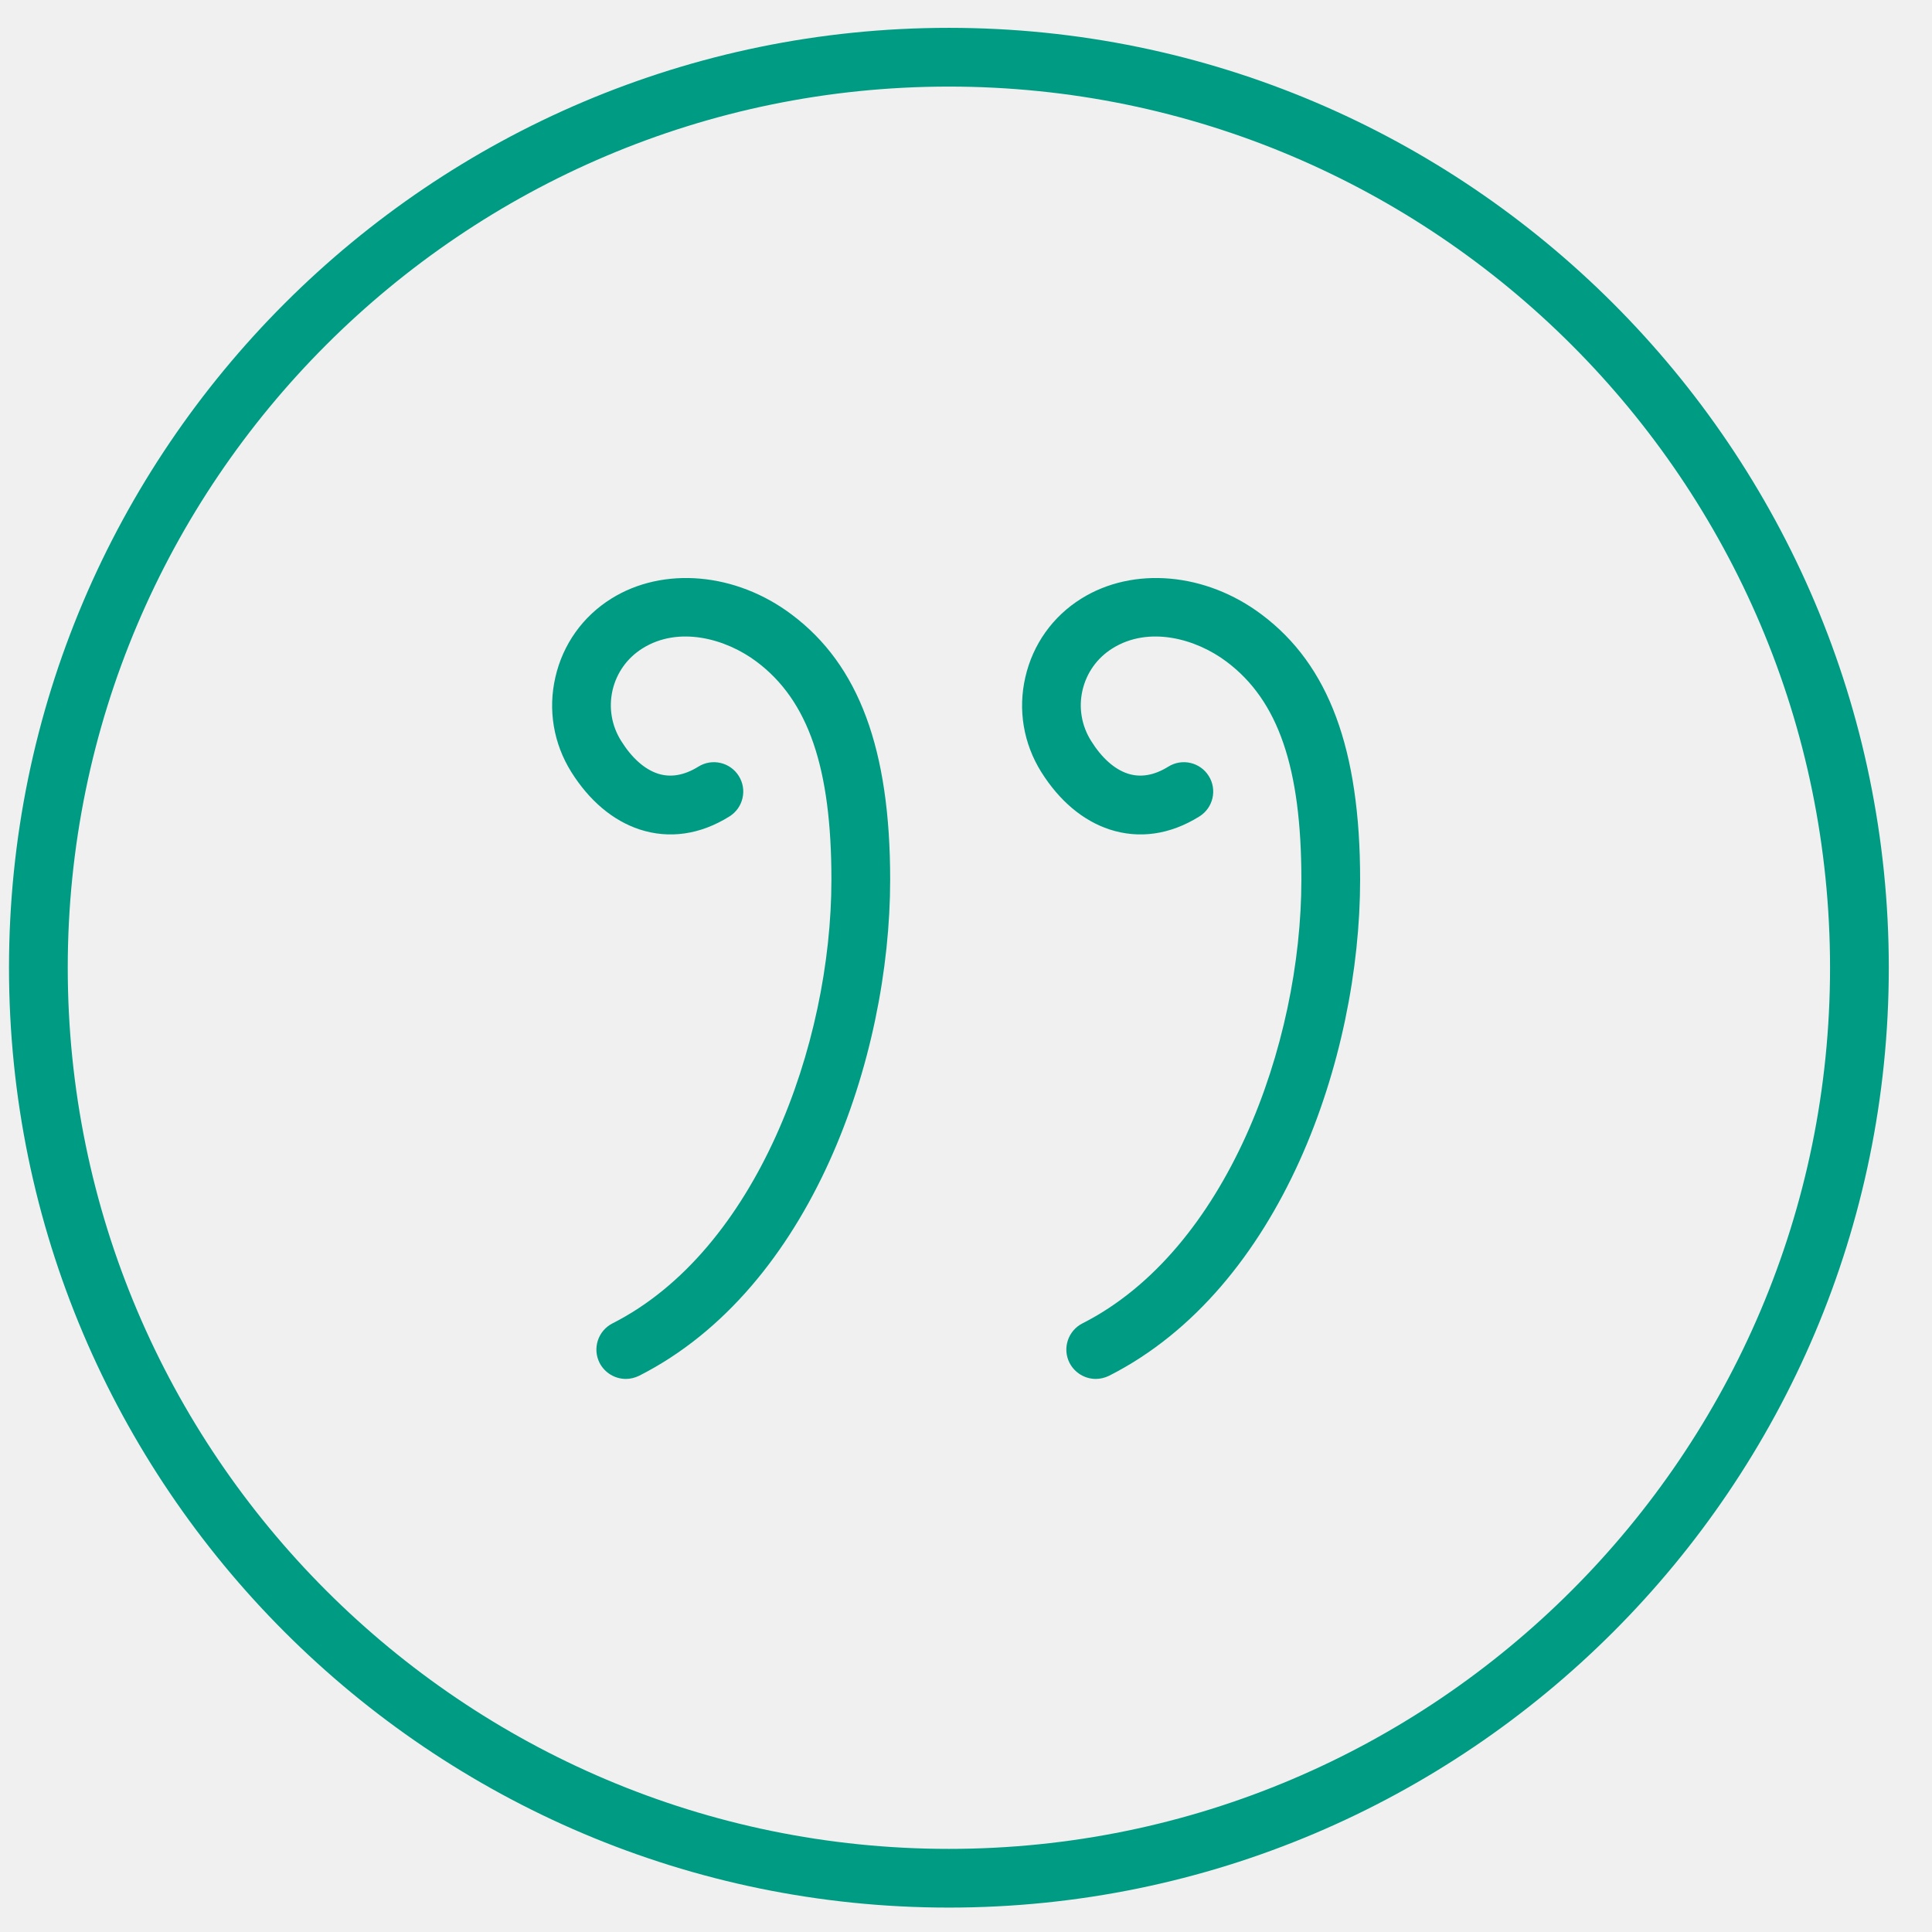
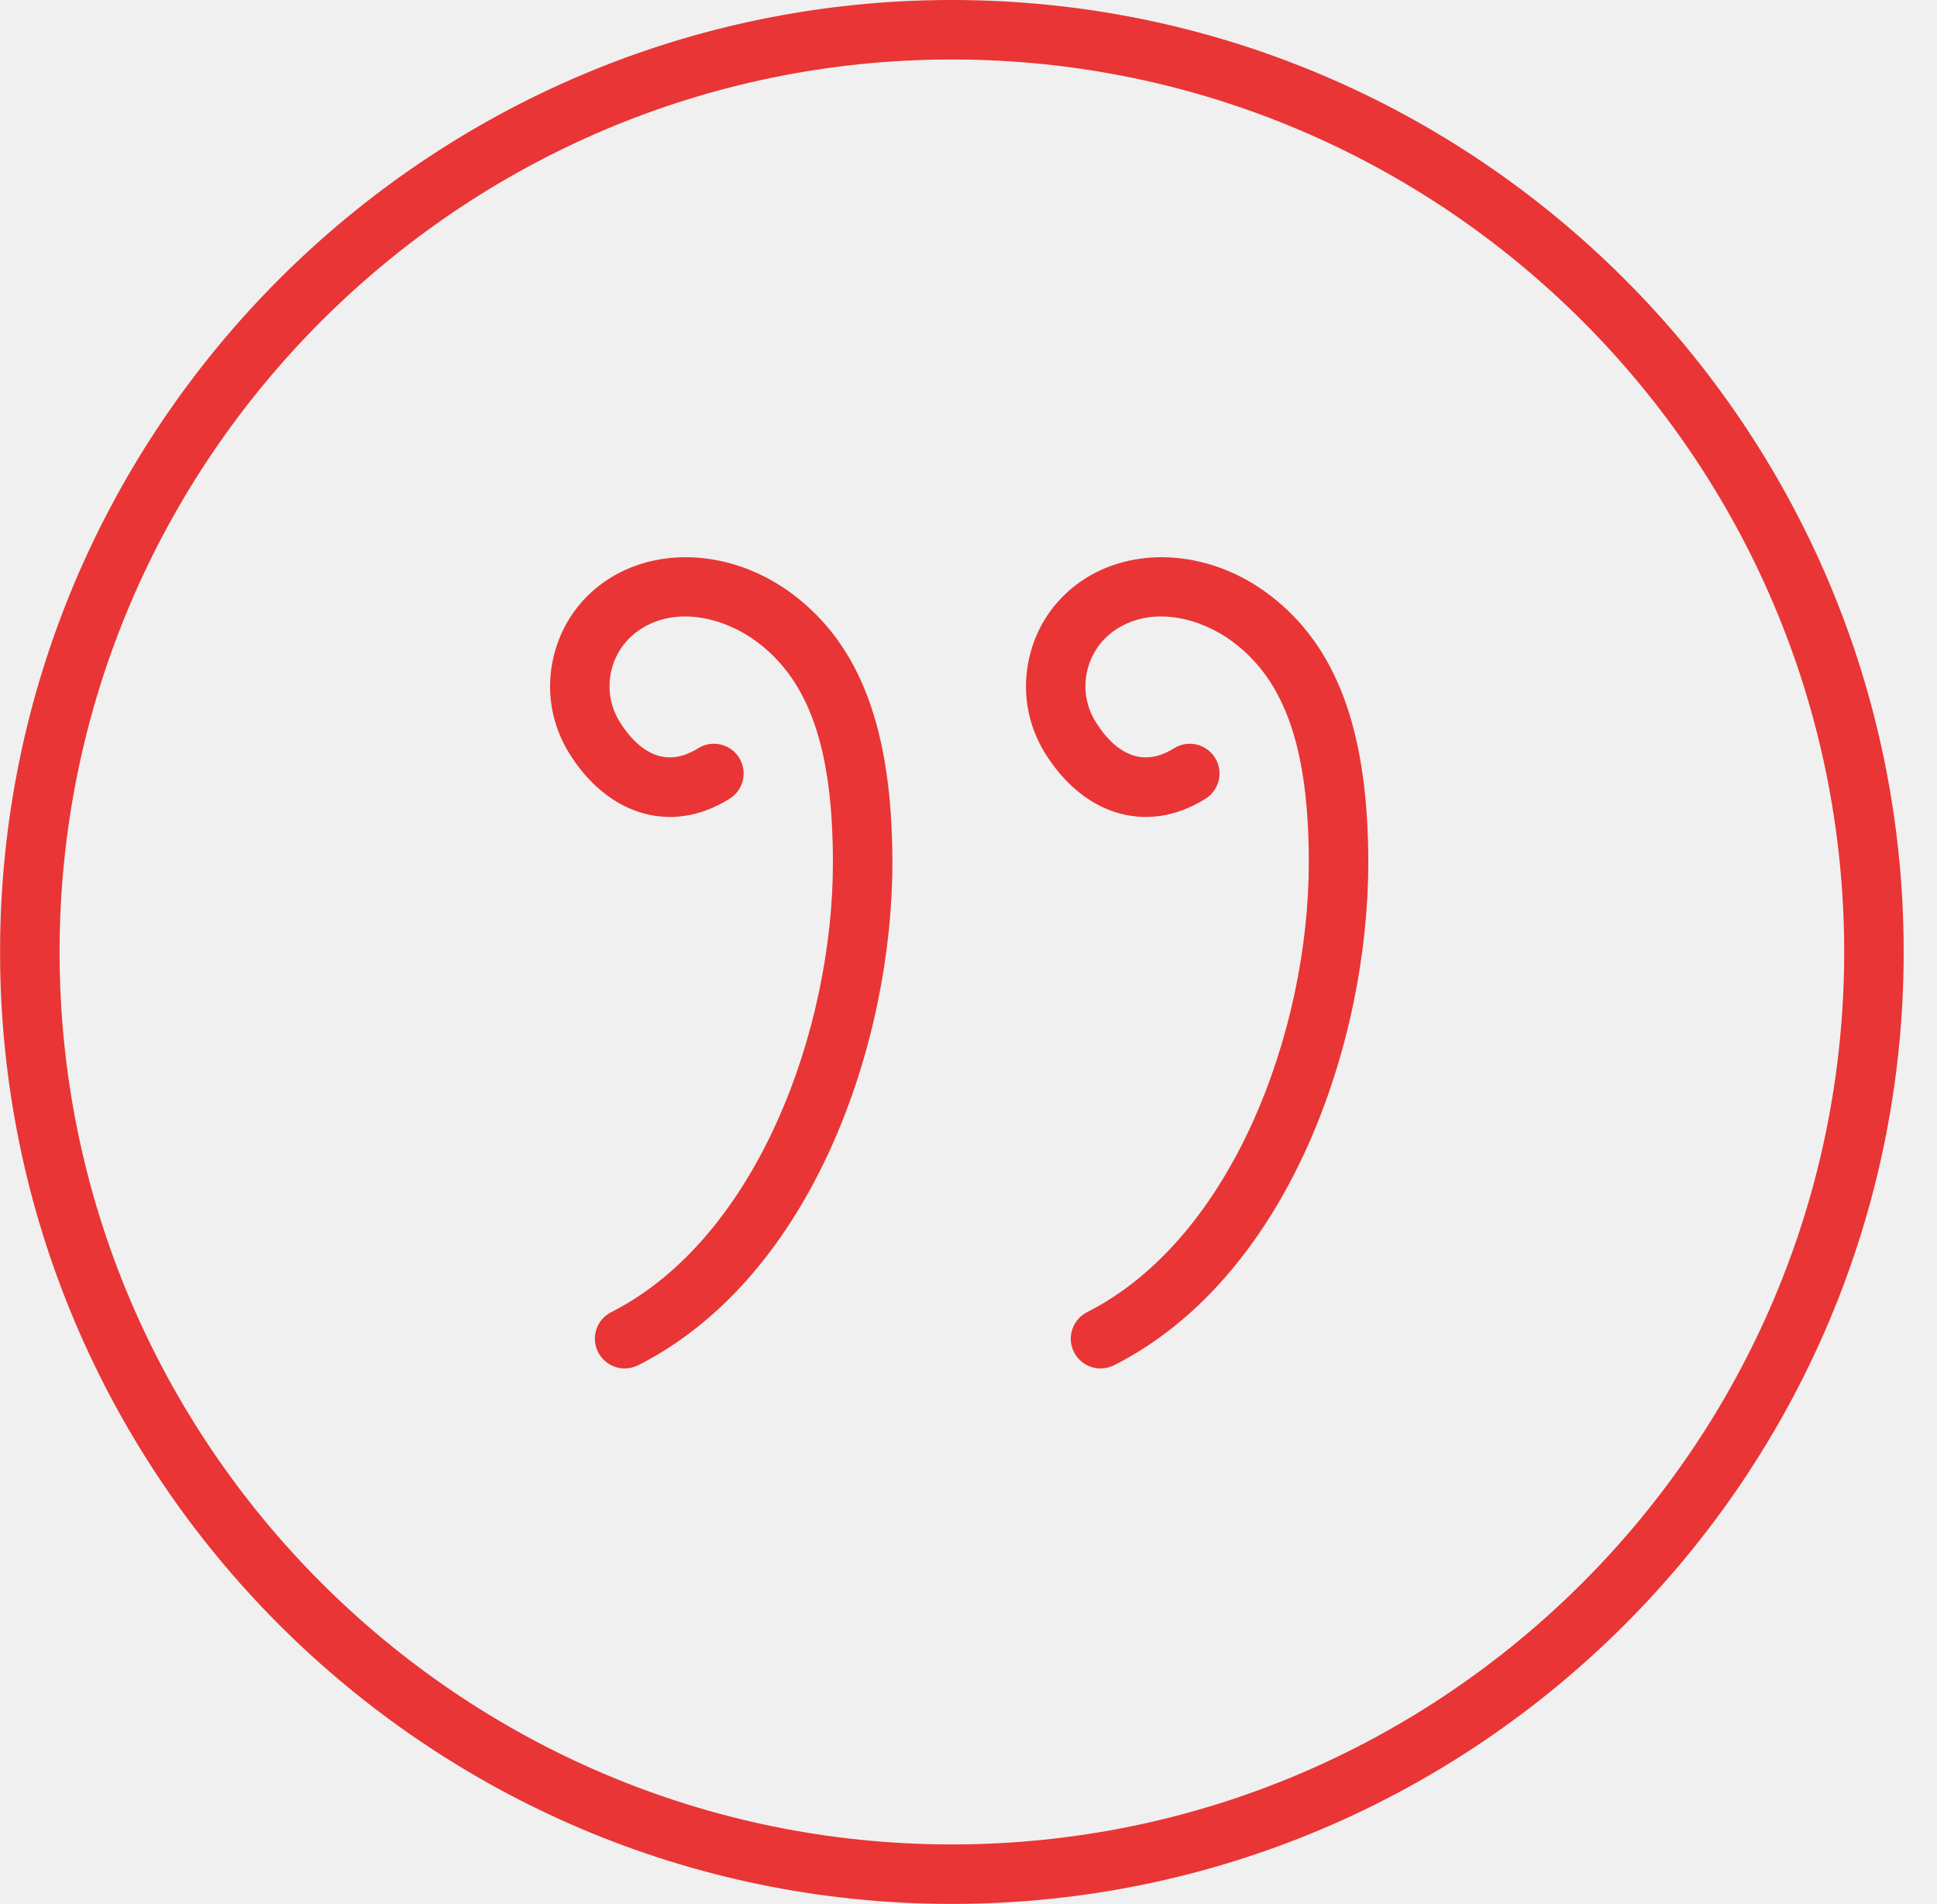
- <svg xmlns="http://www.w3.org/2000/svg" width="44" height="44" viewBox="0 0 44 44" fill="none">
-   <g clip-path="url(#clip0_461_4160)">
-     <path d="M21.61 43.444C33.413 43.444 43.016 33.842 43.016 22.039C43.016 10.237 33.413 0.634 21.61 0.634C9.808 0.634 0.205 10.237 0.205 22.039C0.205 33.842 9.808 43.444 21.61 43.444ZM21.61 1.972C32.675 1.972 41.678 10.974 41.678 22.039C41.678 33.104 32.675 42.107 21.61 42.107C10.545 42.107 1.543 33.104 1.543 22.039C1.543 10.974 10.545 1.972 21.61 1.972Z" fill="#009B83" />
-     <path d="M14.566 18.89C15.244 19.111 15.949 19.009 16.614 18.593C16.926 18.398 17.022 17.985 16.825 17.672C16.63 17.36 16.218 17.264 15.904 17.46C15.581 17.661 15.271 17.712 14.983 17.619C14.677 17.519 14.388 17.261 14.146 16.873C13.929 16.528 13.86 16.118 13.95 15.721C14.043 15.322 14.284 14.985 14.63 14.768C15.457 14.247 16.532 14.545 17.229 15.068C18.408 15.95 18.935 17.483 18.935 20.033C18.935 23.797 17.223 28.478 13.949 30.139C13.62 30.306 13.488 30.709 13.655 31.039C13.775 31.27 14.009 31.404 14.253 31.404C14.354 31.404 14.457 31.38 14.556 31.332C18.483 29.34 20.273 24.077 20.273 20.033C20.273 17.06 19.561 15.143 18.032 13.997C16.759 13.037 15.105 12.894 13.921 13.634C13.272 14.039 12.82 14.674 12.649 15.42C12.476 16.166 12.606 16.934 13.011 17.582C13.422 18.237 13.959 18.69 14.566 18.89Z" fill="#009B83" />
-     <path d="M25.269 18.89C25.946 19.111 26.652 19.009 27.317 18.593C27.629 18.398 27.725 17.985 27.528 17.672C27.333 17.36 26.921 17.264 26.607 17.46C26.285 17.661 25.974 17.712 25.686 17.619C25.38 17.519 25.091 17.261 24.849 16.873C24.632 16.528 24.562 16.118 24.653 15.721C24.746 15.322 24.986 14.985 25.333 14.768C26.161 14.247 27.237 14.545 27.932 15.068C29.111 15.95 29.638 17.483 29.638 20.033C29.638 23.797 27.926 28.478 24.652 30.139C24.323 30.306 24.19 30.709 24.358 31.039C24.478 31.27 24.712 31.404 24.956 31.404C25.057 31.404 25.16 31.38 25.259 31.332C29.186 29.34 30.976 24.077 30.976 20.033C30.976 17.06 30.264 15.143 28.735 13.997C27.461 13.037 25.808 12.894 24.624 13.634C23.975 14.039 23.523 14.674 23.352 15.42C23.179 16.166 23.309 16.934 23.714 17.582C24.125 18.237 24.661 18.69 25.269 18.89Z" fill="#009B83" />
+ <svg xmlns="http://www.w3.org/2000/svg" width="58" height="57" viewBox="0 0 58 57" fill="none">
+   <g clip-path="url(#clip0_449_894)">
+     <path d="M28.502 57C44.217 57 57.002 44.214 57.002 28.5C57.002 12.786 44.217 0 28.502 0C12.788 0 0.002 12.786 0.002 28.5C0.002 44.214 12.788 57 28.502 57ZM28.502 1.781C43.235 1.781 55.221 13.767 55.221 28.5C55.221 43.233 43.235 55.219 28.502 55.219C13.77 55.219 1.784 43.233 1.784 28.5C1.784 13.767 13.77 1.781 28.502 1.781Z" fill="#E93535" />
+     <path d="M19.122 24.307C20.025 24.601 20.964 24.465 21.849 23.911C22.264 23.651 22.393 23.101 22.131 22.684C21.871 22.269 21.322 22.141 20.904 22.403C20.474 22.67 20.061 22.738 19.678 22.615C19.27 22.481 18.885 22.137 18.563 21.621C18.274 21.161 18.182 20.616 18.303 20.087C18.426 19.556 18.746 19.107 19.208 18.819C20.308 18.124 21.741 18.521 22.669 19.218C24.238 20.392 24.94 22.433 24.94 25.828C24.94 30.84 22.66 37.073 18.301 39.284C17.863 39.506 17.686 40.042 17.909 40.482C18.07 40.791 18.381 40.969 18.705 40.969C18.841 40.969 18.978 40.937 19.11 40.873C24.338 38.22 26.721 31.213 26.721 25.828C26.721 21.87 25.773 19.318 23.737 17.791C22.042 16.514 19.84 16.323 18.264 17.308C17.4 17.848 16.798 18.692 16.57 19.686C16.34 20.68 16.513 21.703 17.052 22.565C17.599 23.438 18.314 24.04 19.122 24.307Z" fill="#E93535" />
+     <path d="M33.372 24.307C34.273 24.601 35.214 24.465 36.099 23.911C36.514 23.651 36.643 23.101 36.381 22.684C36.121 22.269 35.572 22.141 35.154 22.403C34.726 22.67 34.311 22.738 33.928 22.615C33.52 22.481 33.135 22.137 32.813 21.621C32.524 21.161 32.432 20.616 32.553 20.087C32.676 19.556 32.996 19.107 33.458 18.819C34.56 18.124 35.992 18.521 36.919 19.218C38.488 20.392 39.19 22.433 39.19 25.828C39.19 30.84 36.91 37.073 32.551 39.284C32.113 39.506 31.936 40.042 32.159 40.482C32.319 40.791 32.631 40.969 32.955 40.969C33.091 40.969 33.228 40.937 33.36 40.873C38.588 38.22 40.971 31.213 40.971 25.828C40.971 21.87 40.023 19.318 37.987 17.791C36.292 16.514 34.09 16.323 32.514 17.308C31.65 17.848 31.048 18.692 30.82 19.686C30.59 20.68 30.763 21.703 31.302 22.565C31.849 23.438 32.563 24.04 33.372 24.307Z" fill="#E93535" />
  </g>
  <defs>
-     <clipPath id="clip0_461_4160">
-       <rect width="42.81" height="42.81" fill="white" transform="translate(0.205322 0.634277)" />
+     <clipPath id="clip0_449_894">
+       <rect width="57" height="57" fill="white" transform="translate(0.00244141)" />
    </clipPath>
  </defs>
</svg>
